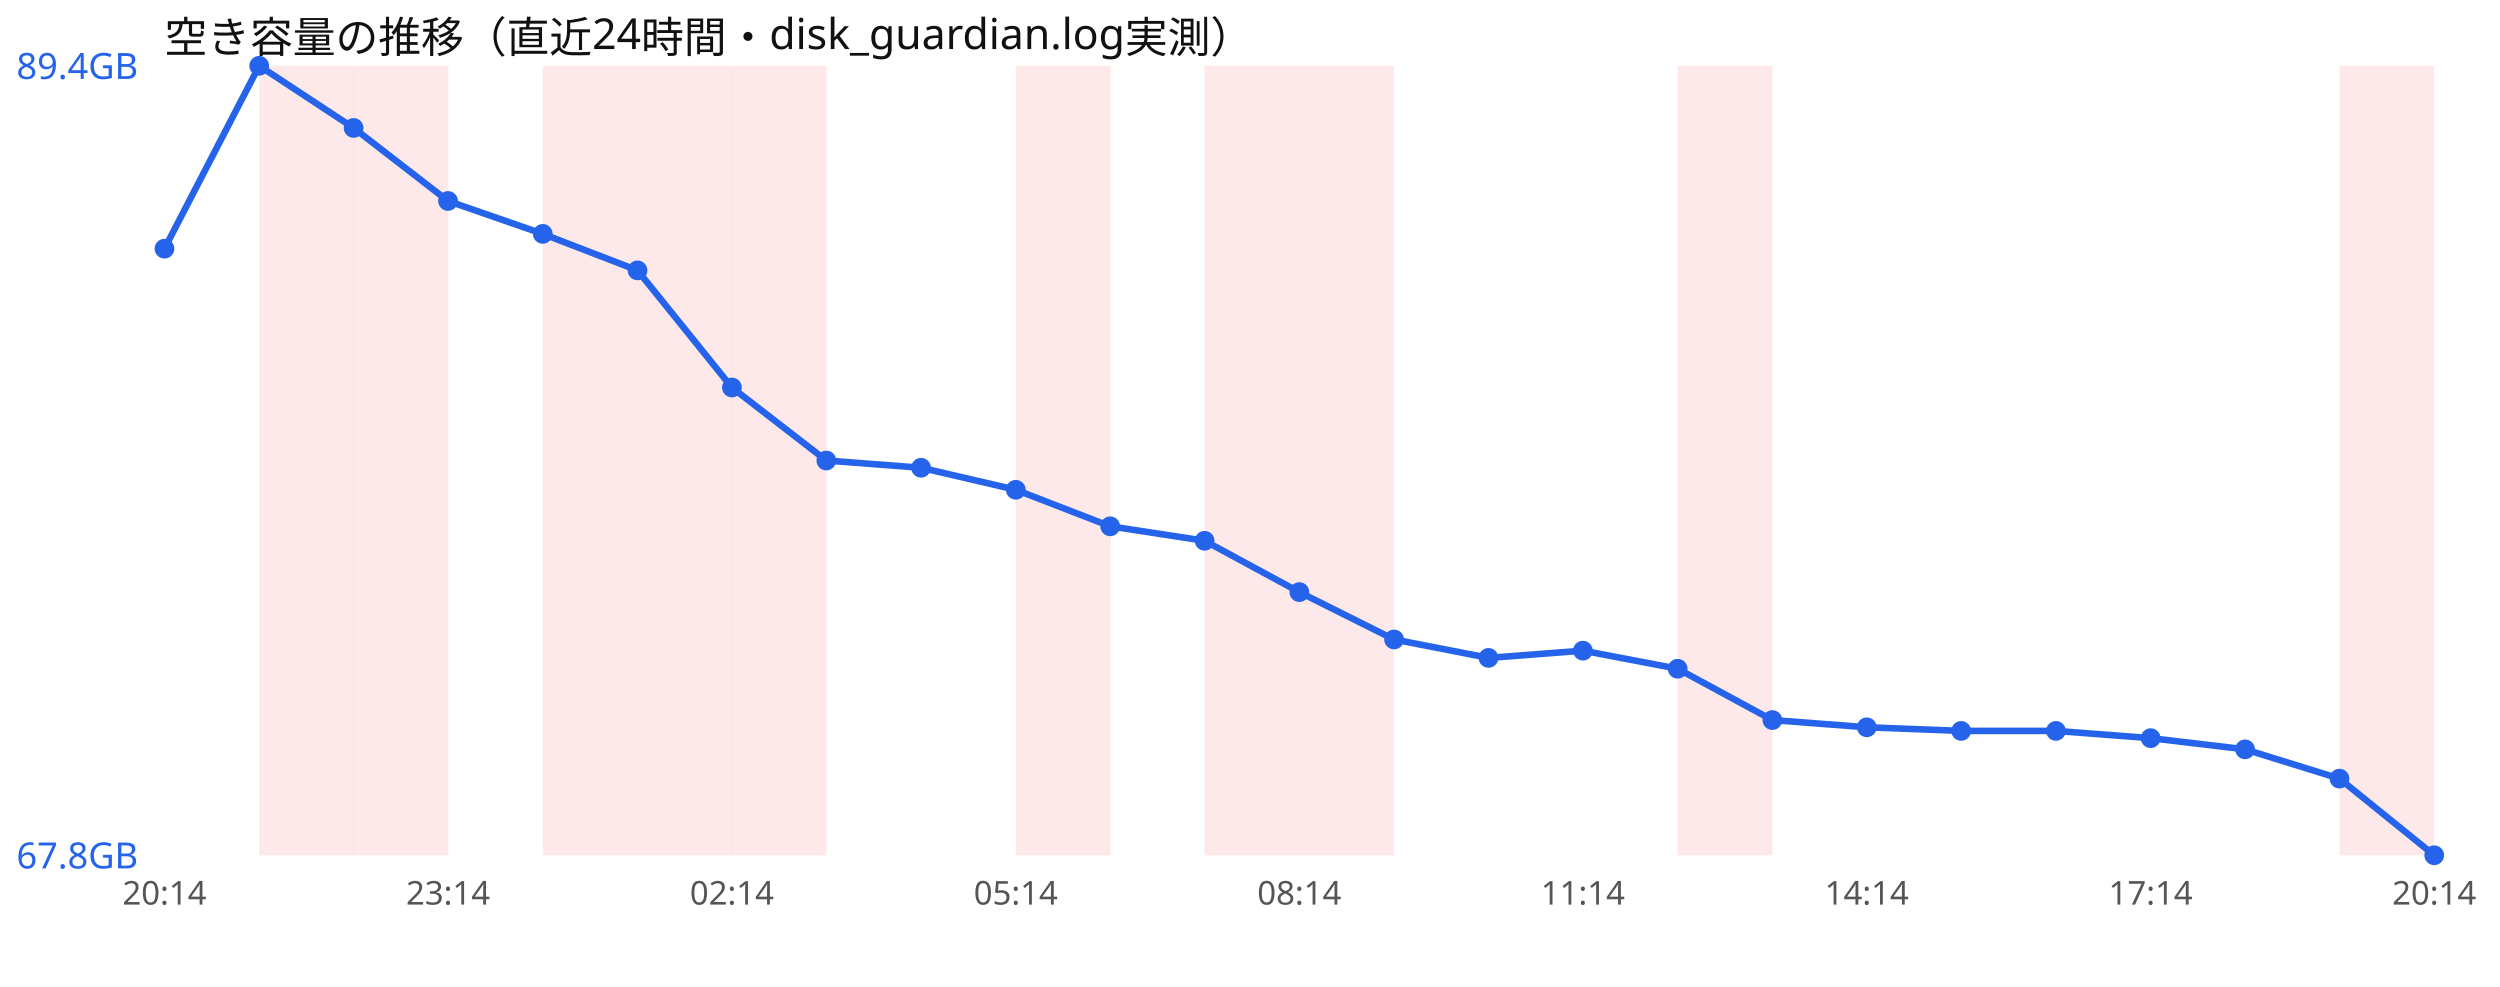
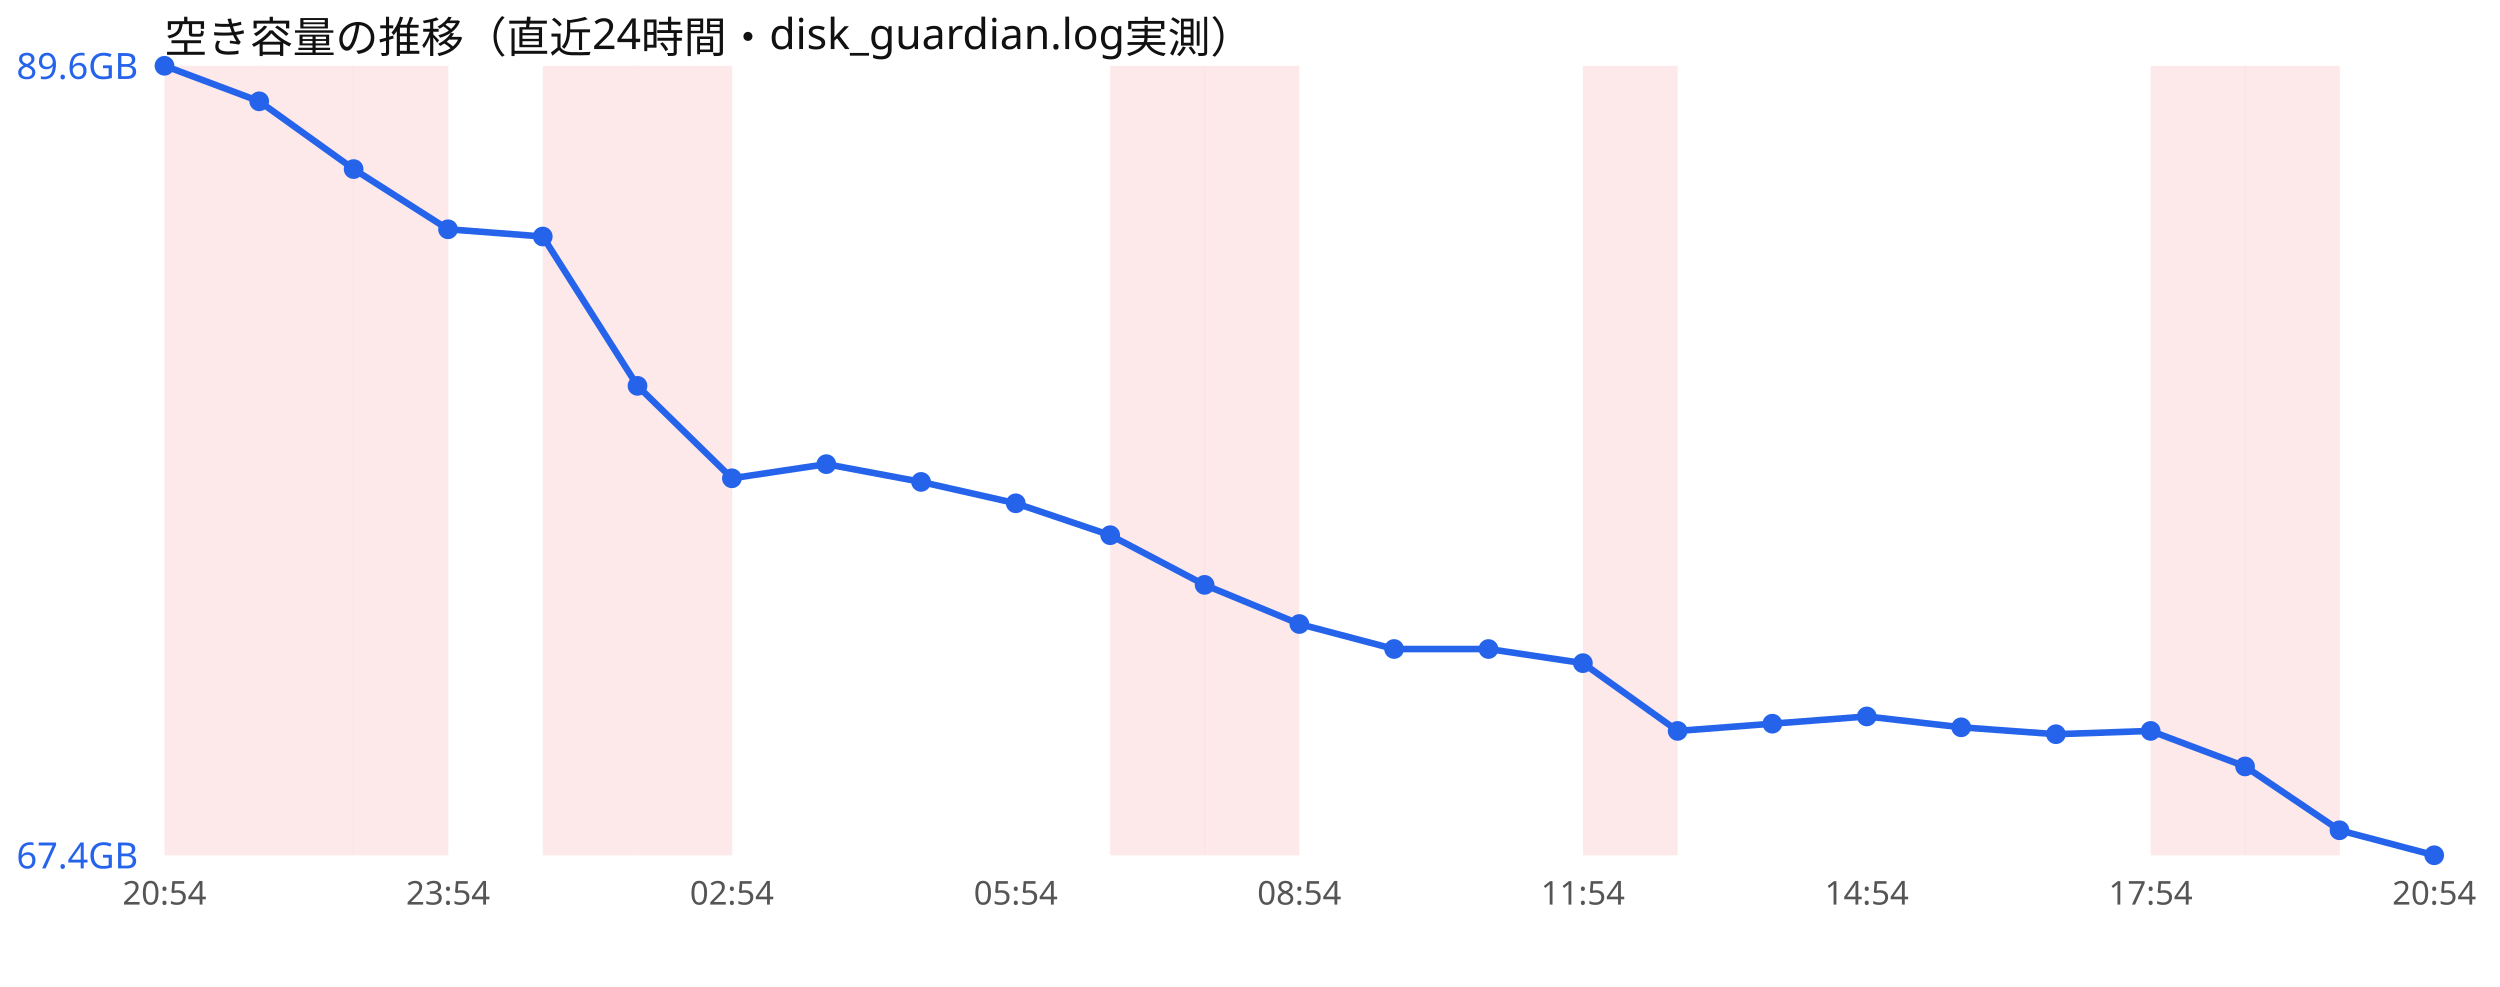
<svg xmlns="http://www.w3.org/2000/svg" width="760" height="300" viewBox="0 0 760 300" font-family="sans-serif">
  <rect width="760" height="300" fill="#ffffff" />
  <text x="50" y="16" font-size="13" fill="#111">空き容量の推移（直近24時間・disk_guardian.log実測）</text>
+   <rect x="50.0" y="20" width="28.8" height="240" fill="#ef4444" opacity="0.12" />
  <rect x="78.8" y="20" width="28.8" height="240" fill="#ef4444" opacity="0.12" />
  <rect x="107.5" y="20" width="28.8" height="240" fill="#ef4444" opacity="0.12" />
  <rect x="165.0" y="20" width="28.8" height="240" fill="#ef4444" opacity="0.12" />
  <rect x="193.8" y="20" width="28.8" height="240" fill="#ef4444" opacity="0.12" />
-   <rect x="222.5" y="20" width="28.8" height="240" fill="#ef4444" opacity="0.12" />
-   <rect x="308.8" y="20" width="28.8" height="240" fill="#ef4444" opacity="0.12" />
+   <rect x="337.5" y="20" width="28.8" height="240" fill="#ef4444" opacity="0.12" />
  <rect x="366.2" y="20" width="28.8" height="240" fill="#ef4444" opacity="0.12" />
-   <rect x="395.0" y="20" width="28.8" height="240" fill="#ef4444" opacity="0.12" />
-   <rect x="510.0" y="20" width="28.8" height="240" fill="#ef4444" opacity="0.12" />
-   <rect x="711.2" y="20" width="28.8" height="240" fill="#ef4444" opacity="0.12" />
-   <polyline points="50.0,75.6 78.8,20.0 107.5,38.9 136.2,61.1 165.0,71.1 193.8,82.2 222.5,117.8 251.2,140.0 280.0,142.2 308.8,148.9 337.5,160.0 366.2,164.4 395.0,180.0 423.8,194.4 452.5,200.0 481.2,197.8 510.0,203.3 538.8,218.9 567.5,221.1 596.2,222.2 625.0,222.2 653.8,224.4 682.5,227.8 711.2,236.7 740.0,260.0" fill="none" stroke="#2563eb" stroke-width="2" />
-   <circle cx="50.0" cy="75.6" r="3" fill="#2563eb" />
-   <circle cx="78.8" cy="20.0" r="3" fill="#2563eb" />
-   <circle cx="107.5" cy="38.9" r="3" fill="#2563eb" />
-   <circle cx="136.2" cy="61.1" r="3" fill="#2563eb" />
-   <circle cx="165.0" cy="71.1" r="3" fill="#2563eb" />
-   <circle cx="193.8" cy="82.2" r="3" fill="#2563eb" />
-   <circle cx="222.5" cy="117.8" r="3" fill="#2563eb" />
-   <circle cx="251.2" cy="140.0" r="3" fill="#2563eb" />
-   <circle cx="280.0" cy="142.2" r="3" fill="#2563eb" />
-   <circle cx="308.8" cy="148.9" r="3" fill="#2563eb" />
-   <circle cx="337.5" cy="160.0" r="3" fill="#2563eb" />
-   <circle cx="366.2" cy="164.4" r="3" fill="#2563eb" />
-   <circle cx="395.0" cy="180.0" r="3" fill="#2563eb" />
-   <circle cx="423.8" cy="194.4" r="3" fill="#2563eb" />
-   <circle cx="452.5" cy="200.0" r="3" fill="#2563eb" />
-   <circle cx="481.2" cy="197.8" r="3" fill="#2563eb" />
-   <circle cx="510.0" cy="203.3" r="3" fill="#2563eb" />
-   <circle cx="538.8" cy="218.9" r="3" fill="#2563eb" />
-   <circle cx="567.5" cy="221.1" r="3" fill="#2563eb" />
-   <circle cx="596.2" cy="222.2" r="3" fill="#2563eb" />
-   <circle cx="625.0" cy="222.2" r="3" fill="#2563eb" />
-   <circle cx="653.8" cy="224.4" r="3" fill="#2563eb" />
-   <circle cx="682.5" cy="227.8" r="3" fill="#2563eb" />
-   <circle cx="711.2" cy="236.7" r="3" fill="#2563eb" />
+   <rect x="481.2" y="20" width="28.8" height="240" fill="#ef4444" opacity="0.12" />
+   <rect x="653.8" y="20" width="28.8" height="240" fill="#ef4444" opacity="0.12" />
+   <rect x="682.5" y="20" width="28.8" height="240" fill="#ef4444" opacity="0.12" />
+   <polyline points="50.0,20.0 78.8,30.8 107.5,51.4 136.2,69.7 165.0,71.9 193.8,117.3 222.5,145.4 251.2,141.1 280.0,146.5 308.8,153.0 337.5,162.7 366.2,177.8 395.0,189.7 423.8,197.3 452.5,197.3 481.2,201.6 510.0,222.2 538.8,220.0 567.5,217.8 596.2,221.1 625.0,223.2 653.8,222.2 682.5,233.0 711.2,252.4 740.0,260.0" fill="none" stroke="#2563eb" stroke-width="2" />
+   <circle cx="50.0" cy="20.0" r="3" fill="#2563eb" />
+   <circle cx="78.8" cy="30.8" r="3" fill="#2563eb" />
+   <circle cx="107.5" cy="51.4" r="3" fill="#2563eb" />
+   <circle cx="136.2" cy="69.7" r="3" fill="#2563eb" />
+   <circle cx="165.0" cy="71.9" r="3" fill="#2563eb" />
+   <circle cx="193.8" cy="117.3" r="3" fill="#2563eb" />
+   <circle cx="222.5" cy="145.4" r="3" fill="#2563eb" />
+   <circle cx="251.2" cy="141.1" r="3" fill="#2563eb" />
+   <circle cx="280.0" cy="146.5" r="3" fill="#2563eb" />
+   <circle cx="308.8" cy="153.0" r="3" fill="#2563eb" />
+   <circle cx="337.5" cy="162.7" r="3" fill="#2563eb" />
+   <circle cx="366.2" cy="177.8" r="3" fill="#2563eb" />
+   <circle cx="395.0" cy="189.7" r="3" fill="#2563eb" />
+   <circle cx="423.8" cy="197.3" r="3" fill="#2563eb" />
+   <circle cx="452.5" cy="197.3" r="3" fill="#2563eb" />
+   <circle cx="481.2" cy="201.6" r="3" fill="#2563eb" />
+   <circle cx="510.0" cy="222.2" r="3" fill="#2563eb" />
+   <circle cx="538.8" cy="220.0" r="3" fill="#2563eb" />
+   <circle cx="567.5" cy="217.8" r="3" fill="#2563eb" />
+   <circle cx="596.2" cy="221.1" r="3" fill="#2563eb" />
+   <circle cx="625.0" cy="223.2" r="3" fill="#2563eb" />
+   <circle cx="653.8" cy="222.2" r="3" fill="#2563eb" />
+   <circle cx="682.5" cy="233.0" r="3" fill="#2563eb" />
+   <circle cx="711.2" cy="252.4" r="3" fill="#2563eb" />
  <circle cx="740.0" cy="260.0" r="3" fill="#2563eb" />
-   <text x="5" y="24.0" font-size="11" fill="#2563eb">89.4GB</text>
-   <text x="5" y="264.0" font-size="11" fill="#2563eb">67.8GB</text>
-   <text x="50.0" y="275" font-size="10" fill="#555" text-anchor="middle">20:14</text>
-   <text x="136.2" y="275" font-size="10" fill="#555" text-anchor="middle">23:14</text>
-   <text x="222.5" y="275" font-size="10" fill="#555" text-anchor="middle">02:14</text>
-   <text x="308.8" y="275" font-size="10" fill="#555" text-anchor="middle">05:14</text>
-   <text x="395.0" y="275" font-size="10" fill="#555" text-anchor="middle">08:14</text>
-   <text x="481.2" y="275" font-size="10" fill="#555" text-anchor="middle">11:14</text>
-   <text x="567.5" y="275" font-size="10" fill="#555" text-anchor="middle">14:14</text>
-   <text x="653.8" y="275" font-size="10" fill="#555" text-anchor="middle">17:14</text>
-   <text x="740.0" y="275" font-size="10" fill="#555" text-anchor="middle">20:14</text>
+   <text x="5" y="24.0" font-size="11" fill="#2563eb">89.6GB</text>
+   <text x="5" y="264.0" font-size="11" fill="#2563eb">67.4GB</text>
+   <text x="50.0" y="275" font-size="10" fill="#555" text-anchor="middle">20:54</text>
+   <text x="136.2" y="275" font-size="10" fill="#555" text-anchor="middle">23:54</text>
+   <text x="222.5" y="275" font-size="10" fill="#555" text-anchor="middle">02:54</text>
+   <text x="308.8" y="275" font-size="10" fill="#555" text-anchor="middle">05:54</text>
+   <text x="395.0" y="275" font-size="10" fill="#555" text-anchor="middle">08:54</text>
+   <text x="481.2" y="275" font-size="10" fill="#555" text-anchor="middle">11:54</text>
+   <text x="567.5" y="275" font-size="10" fill="#555" text-anchor="middle">14:54</text>
+   <text x="653.8" y="275" font-size="10" fill="#555" text-anchor="middle">17:54</text>
+   <text x="740.0" y="275" font-size="10" fill="#555" text-anchor="middle">20:54</text>
</svg>
